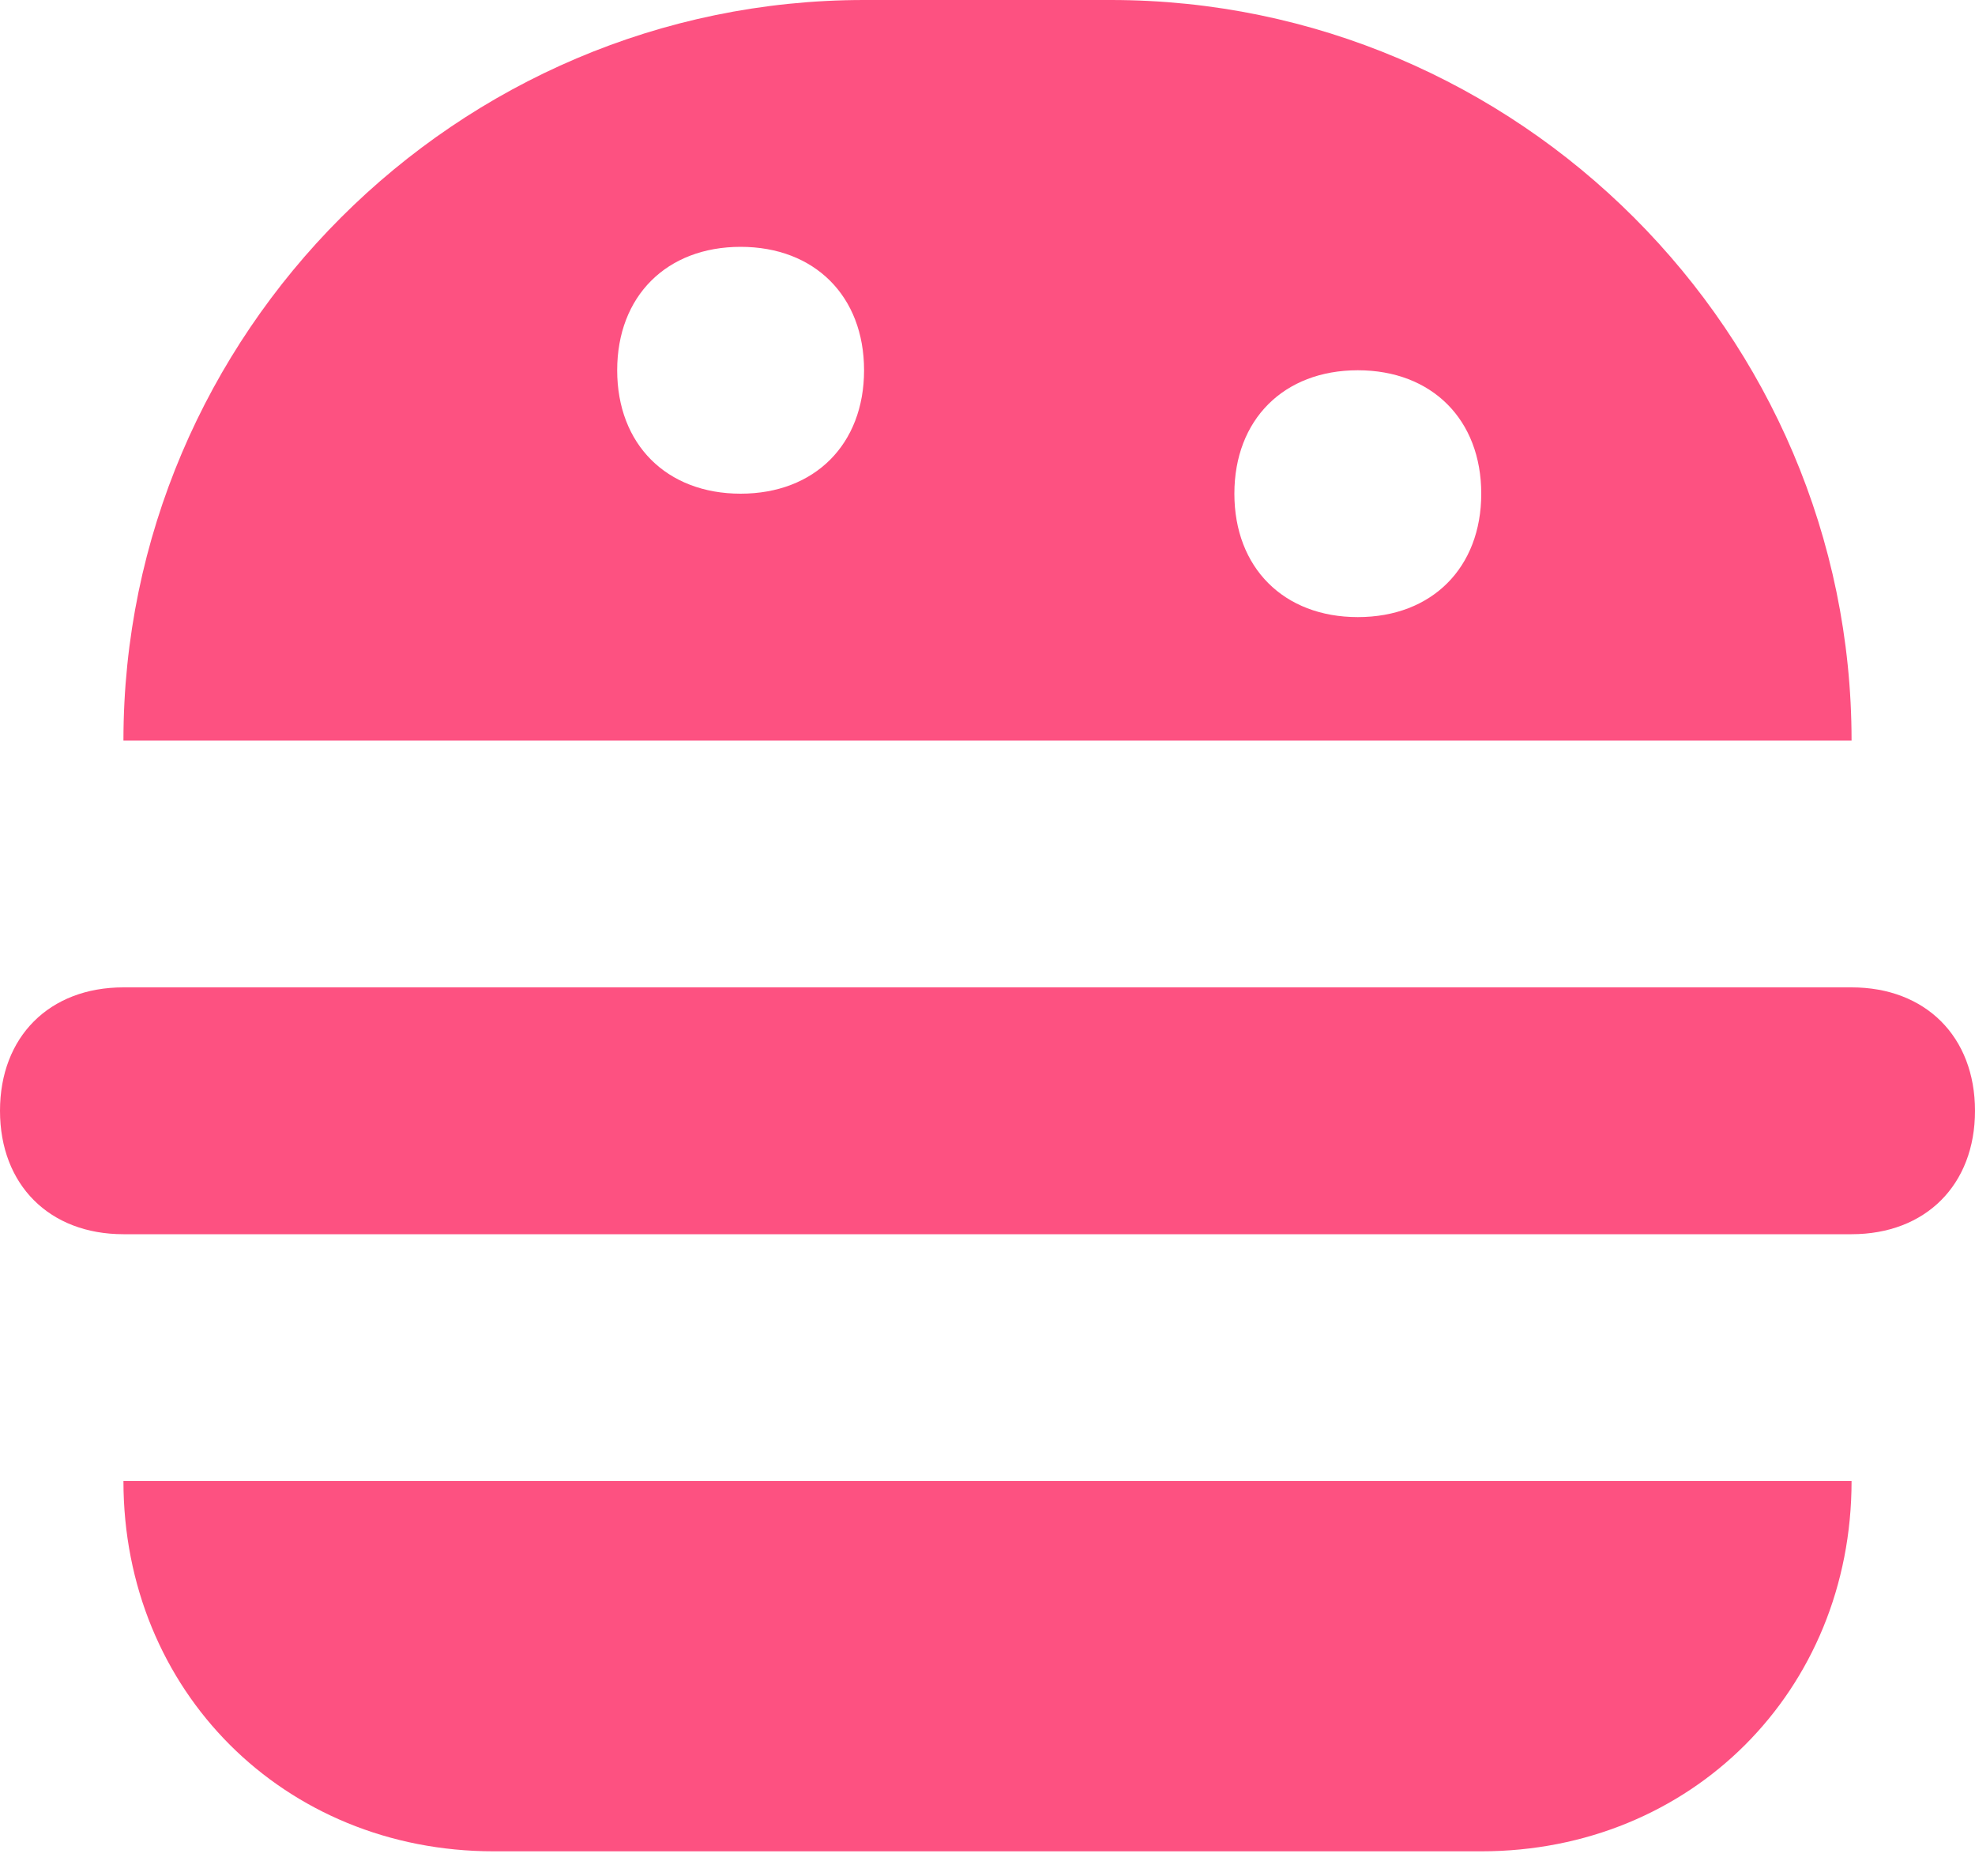
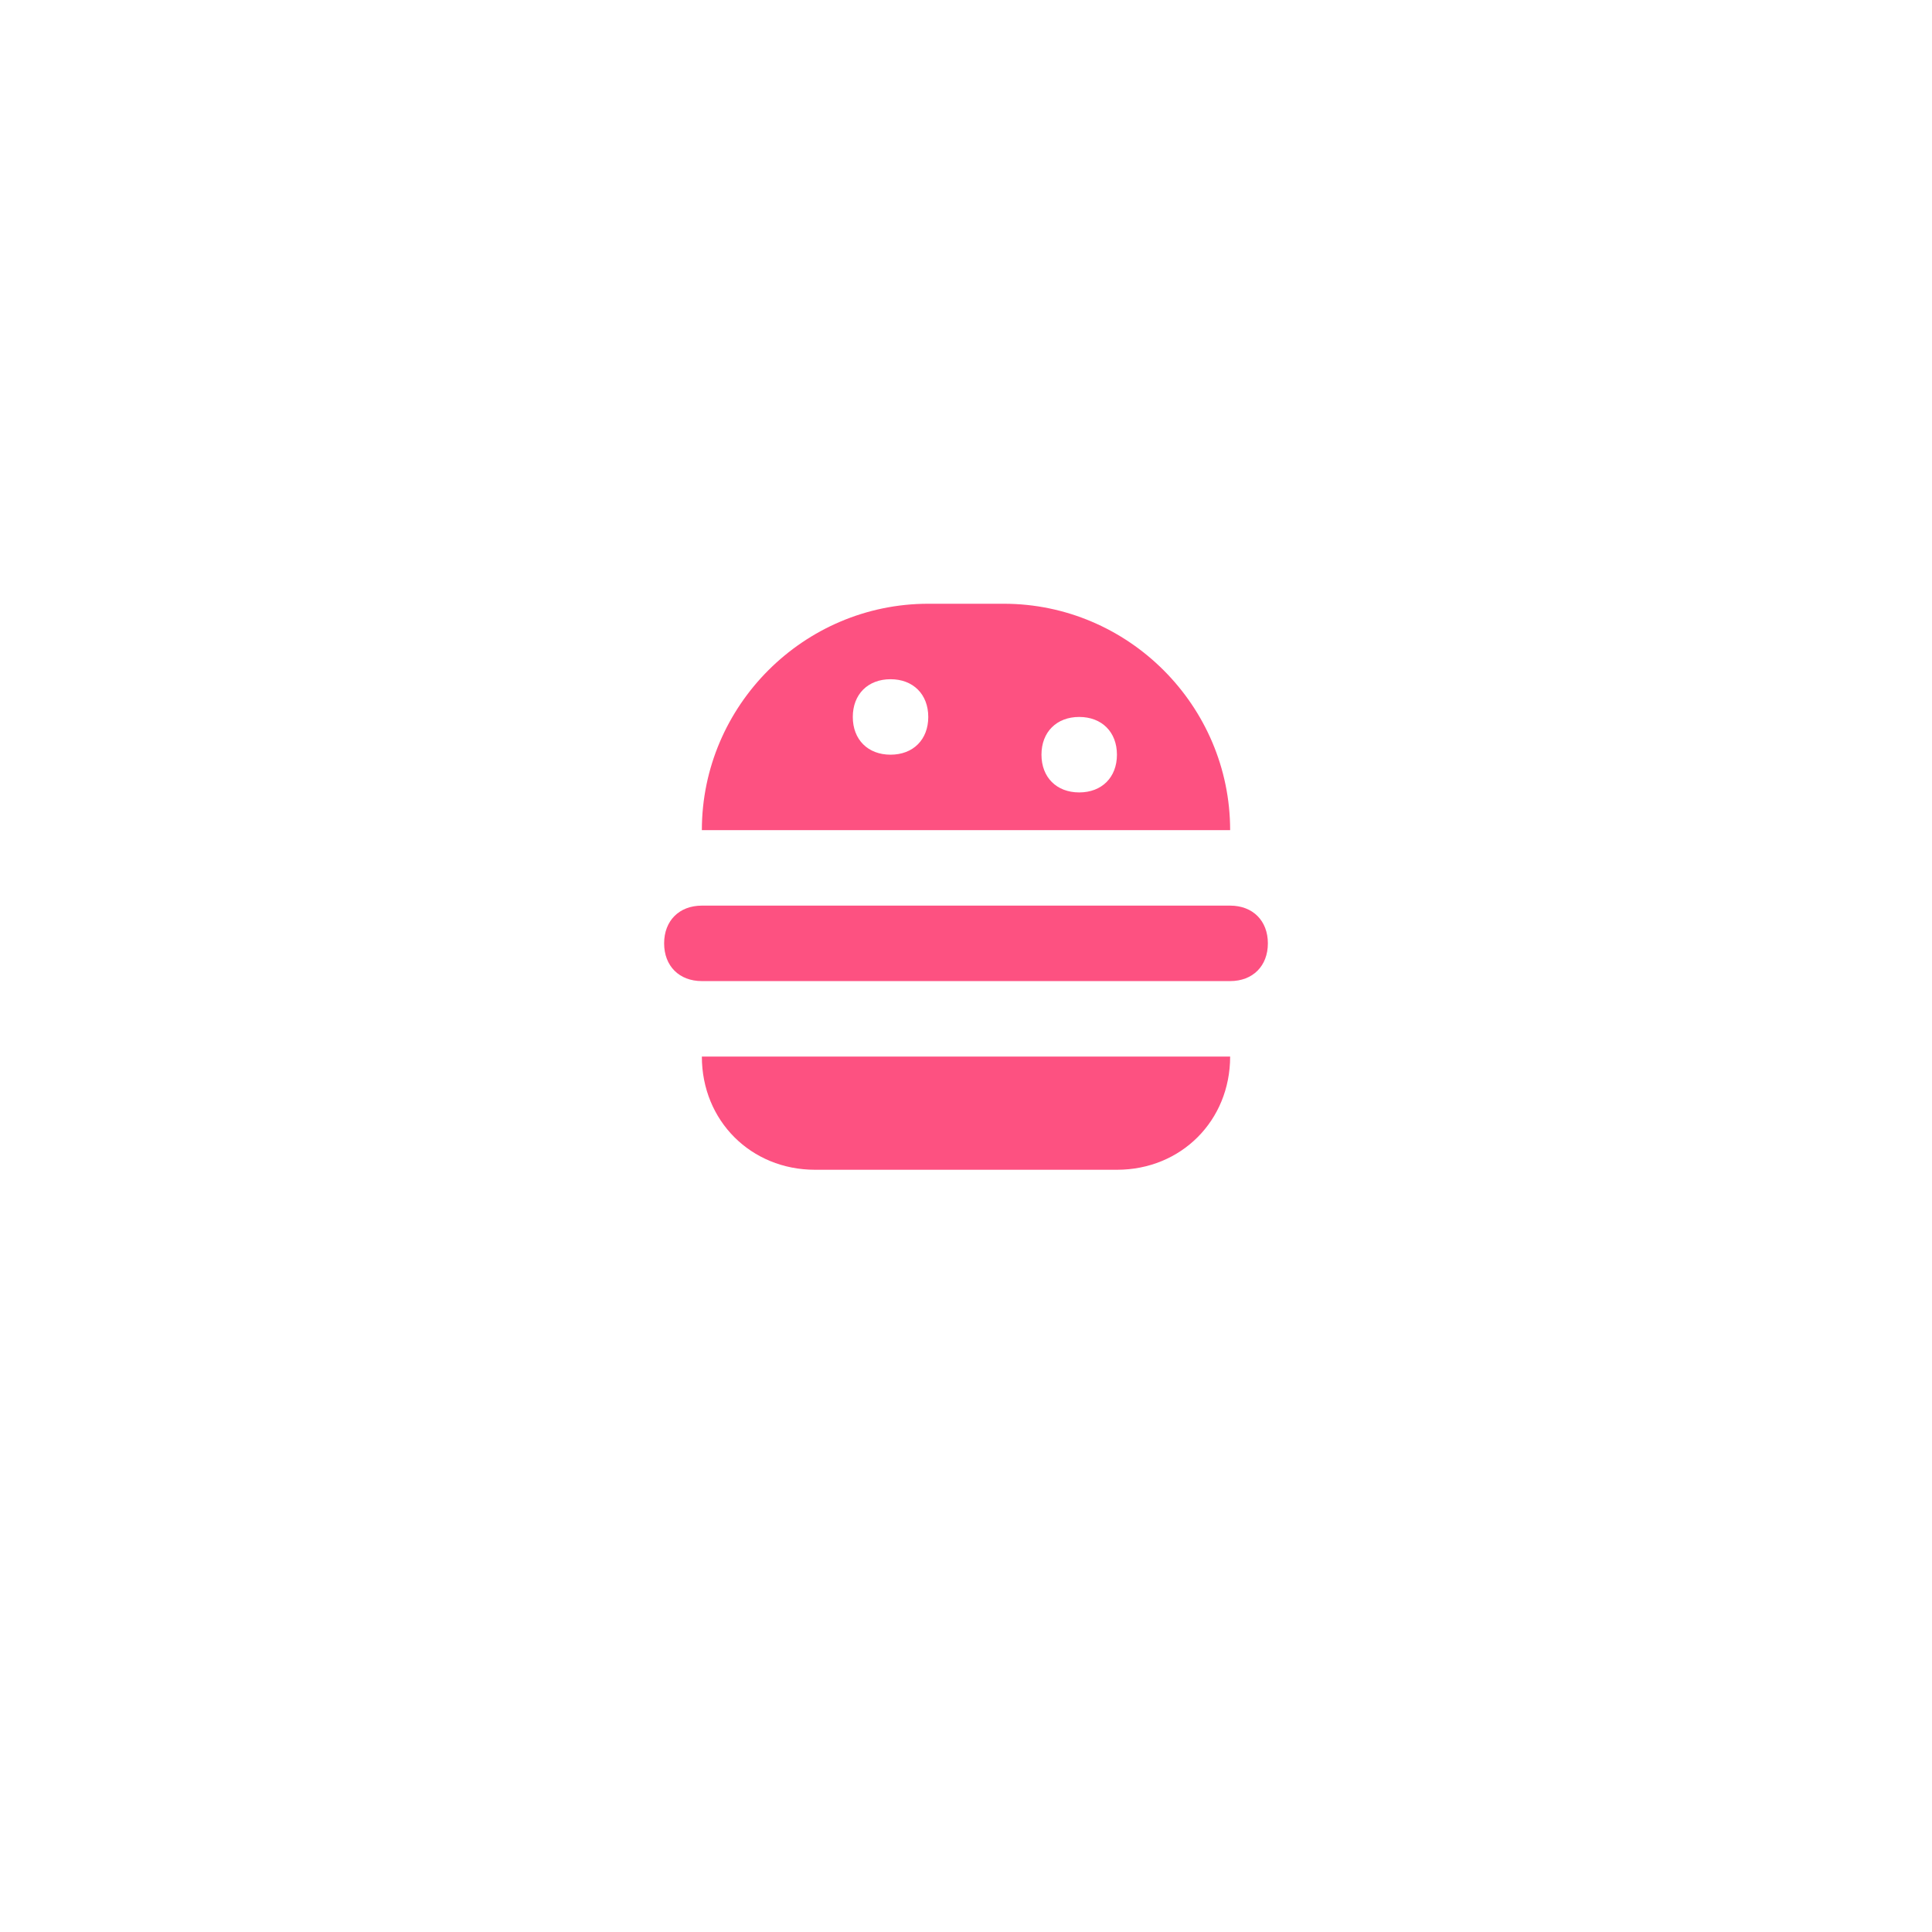
- <svg xmlns="http://www.w3.org/2000/svg" width="20" height="19" viewBox="0 0 20 19" fill="none">
+ <svg xmlns="http://www.w3.org/2000/svg" width="64" height="64" viewBox="0 -20 20 64" fill="none">
  <path d="M1.25 15C1.25 17.125 2.875 18.75 5 18.75H15C17.125 18.75 18.75 17.125 18.75 15H1.25Z" fill="#FD5181" />
  <path d="M18.75 12.5H1.25C0.5 12.5 0 12 0 11.25C0 10.5 0.5 10 1.25 10H18.75C19.5 10 20 10.5 20 11.25C20 12 19.5 12.5 18.75 12.5Z" fill="#FD5181" />
  <path fill-rule="evenodd" clip-rule="evenodd" d="M11.25 0H8.75C4.625 0 1.25 3.375 1.25 7.5H18.75C18.75 3.375 15.375 0 11.25 0ZM7.5 5C6.75 5 6.25 4.5 6.25 3.75C6.25 3 6.75 2.5 7.5 2.5C8.25 2.5 8.75 3 8.75 3.75C8.75 4.5 8.25 5 7.5 5ZM12.5 5C12.5 5.75 13 6.25 13.75 6.25C14.5 6.25 15 5.75 15 5C15 4.25 14.5 3.75 13.75 3.75C13 3.75 12.5 4.25 12.5 5Z" fill="#FD5181" />
</svg>
